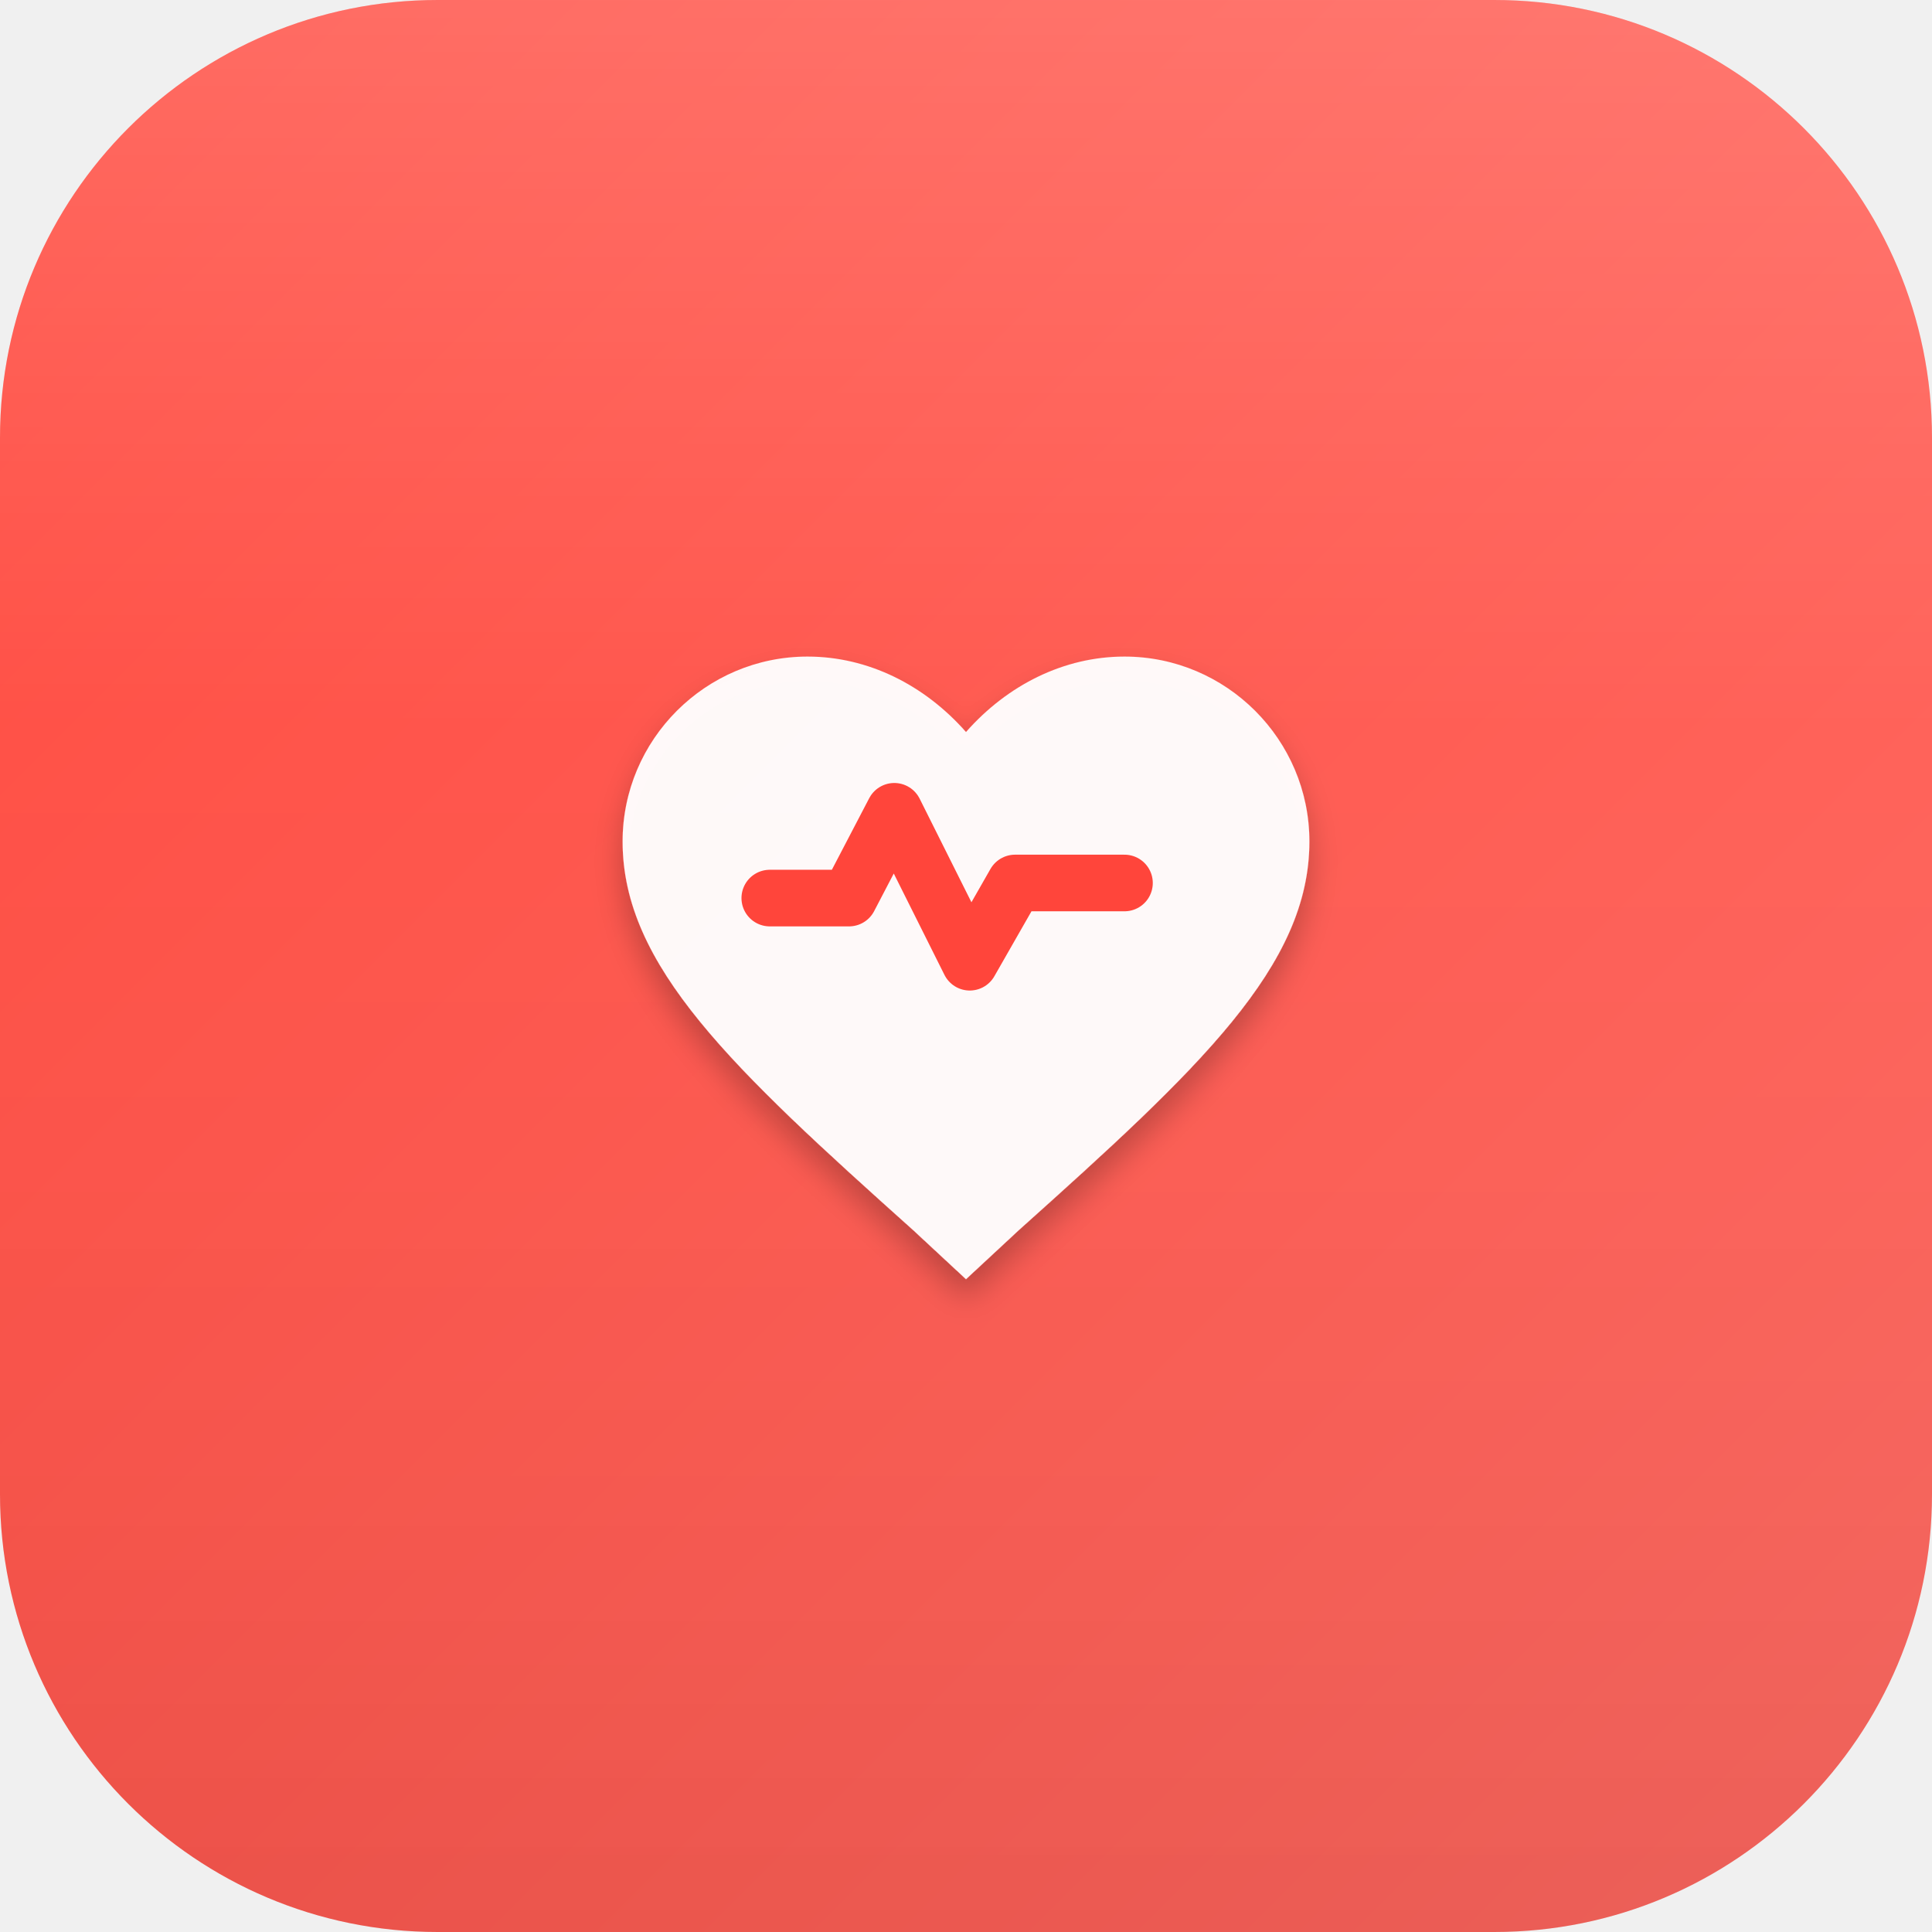
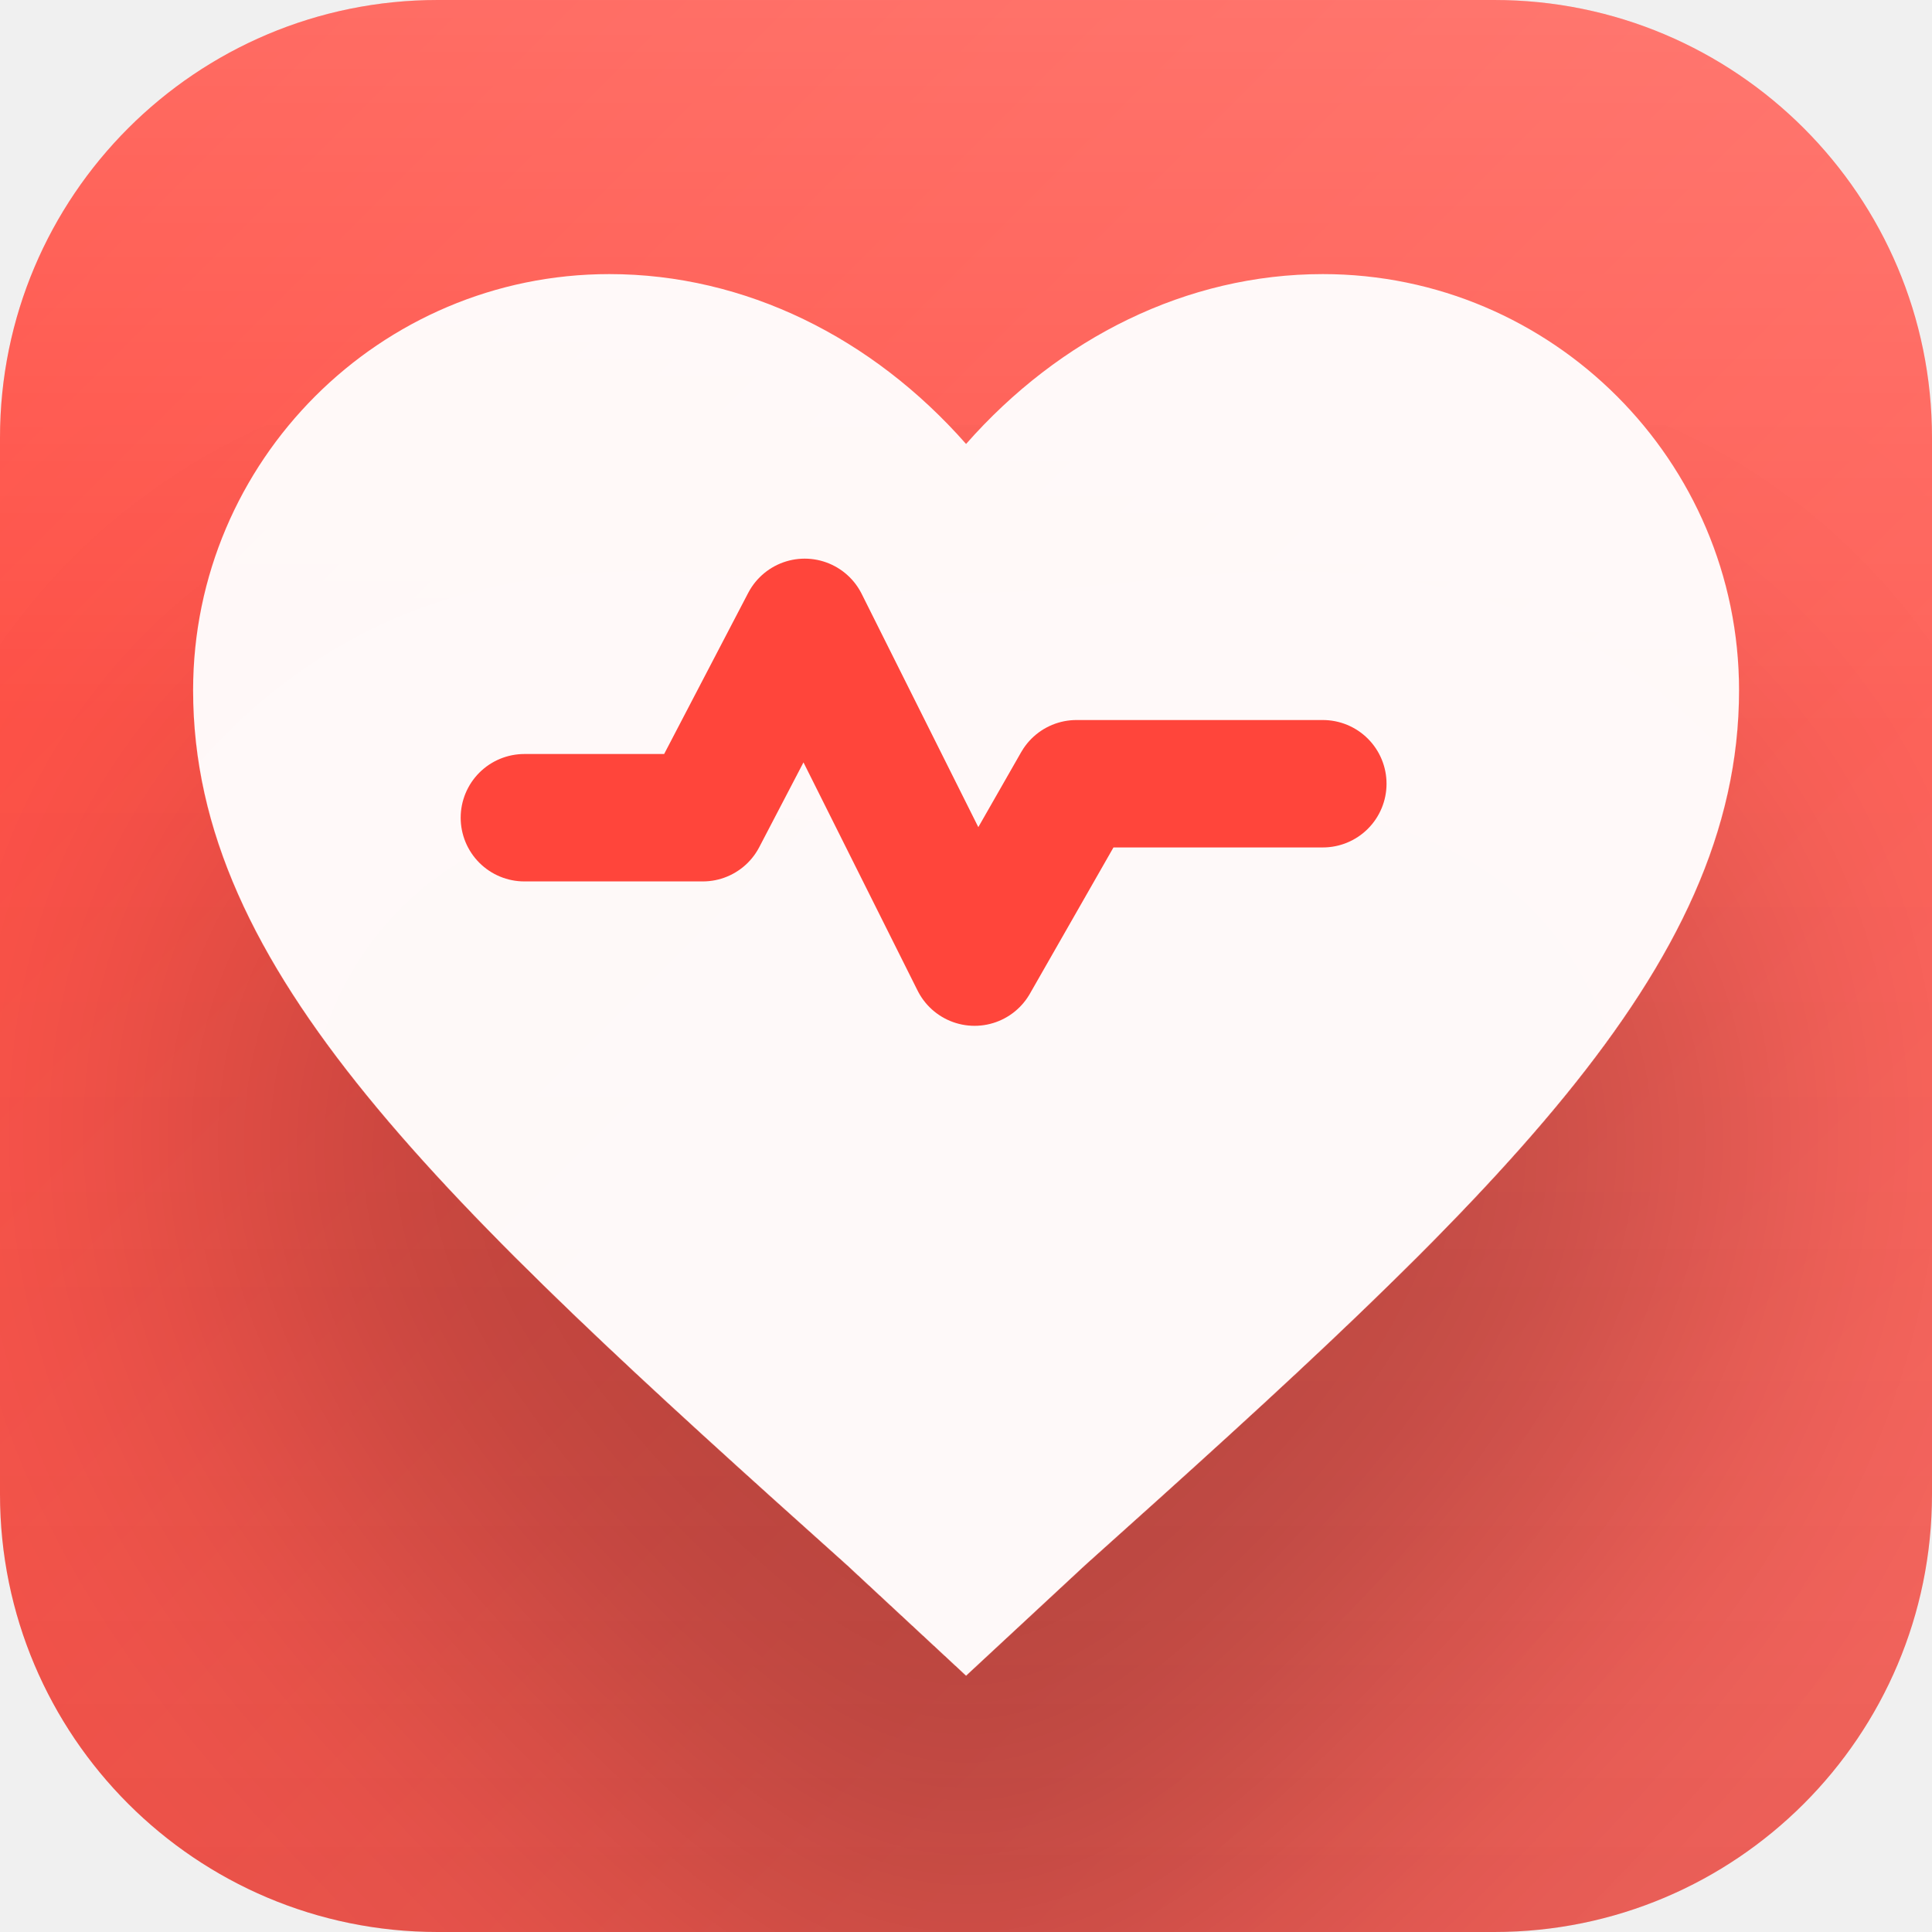
<svg xmlns="http://www.w3.org/2000/svg" viewBox="0 0 512 512" width="512" height="512">
  <defs>
    <linearGradient id="bg" x1="0%" y1="0%" x2="100%" y2="100%">
      <stop offset="0%" stop-color="#FF453A" />
      <stop offset="100%" stop-color="#FF6961" />
    </linearGradient>
    <clipPath id="r">
      <rect width="512" height="512" rx="116" />
    </clipPath>
    <linearGradient id="sheen" x1="0%" y1="0%" x2="0%" y2="100%">
      <stop offset="0%" stop-color="#ffffff" stop-opacity="0.20" />
      <stop offset="38%" stop-color="#ffffff" stop-opacity="0.03" />
      <stop offset="100%" stop-color="#000000" stop-opacity="0.08" />
    </linearGradient>
    <filter id="shadow" x="-20%" y="-20%" width="140%" height="140%">
      <feDropShadow dx="0" dy="5" stdDeviation="4" flood-color="#000000" flood-opacity="0.25" />
    </filter>
  </defs>
  <g clip-path="url(#r)">
    <rect width="512" height="512" fill="url(#bg)" />
    <rect width="512" height="512" fill="url(#sheen)" />
-     <g filter="url(#shadow)">
-       <g transform="translate(136 136) scale(10)">
-         <path d="M12,20.3l-1.4,-1.3C5.8,14.7 2.9,12 2.9,8.7c0,-2.7 2.2,-4.9 4.9,-4.9c1.6,0 3.1,0.75 4.2,2c1.1,-1.25 2.6,-2 4.2,-2c2.7,0 4.9,2.2 4.9,4.9c0,3.3 -2.9,6 -7.7,10.3L12,20.3z" fill="#ffffff" fill-opacity="0.96" />
-         <path d="M6.8,10.2h2.1l1.2,-2.3l2,4l1.2,-2.1h2.9" fill="none" stroke="#FF453A" stroke-width="1.5" stroke-linecap="round" stroke-linejoin="round" />
-       </g>
+     <g transform="translate(-14.1 -12.9) scale(22.51)" filter="url(#shadow)">
+       <path d="M12,20.3l-1.4,-1.3C5.8,14.7 2.9,12 2.9,8.7c0,-2.7 2.2,-4.9 4.9,-4.9c1.6,0 3.1,0.75 4.2,2c1.1,-1.25 2.6,-2 4.2,-2c2.7,0 4.9,2.2 4.9,4.9c0,3.3 -2.9,6 -7.7,10.3L12,20.3z" fill="#ffffff" fill-opacity="0.96" />
+       <path d="M6.8,10.2h2.1l1.2,-2.3l2,4l1.2,-2.1h2.9" fill="none" stroke="#FF453A" stroke-width="1.5" stroke-linecap="round" stroke-linejoin="round" />
    </g>
  </g>
</svg>
